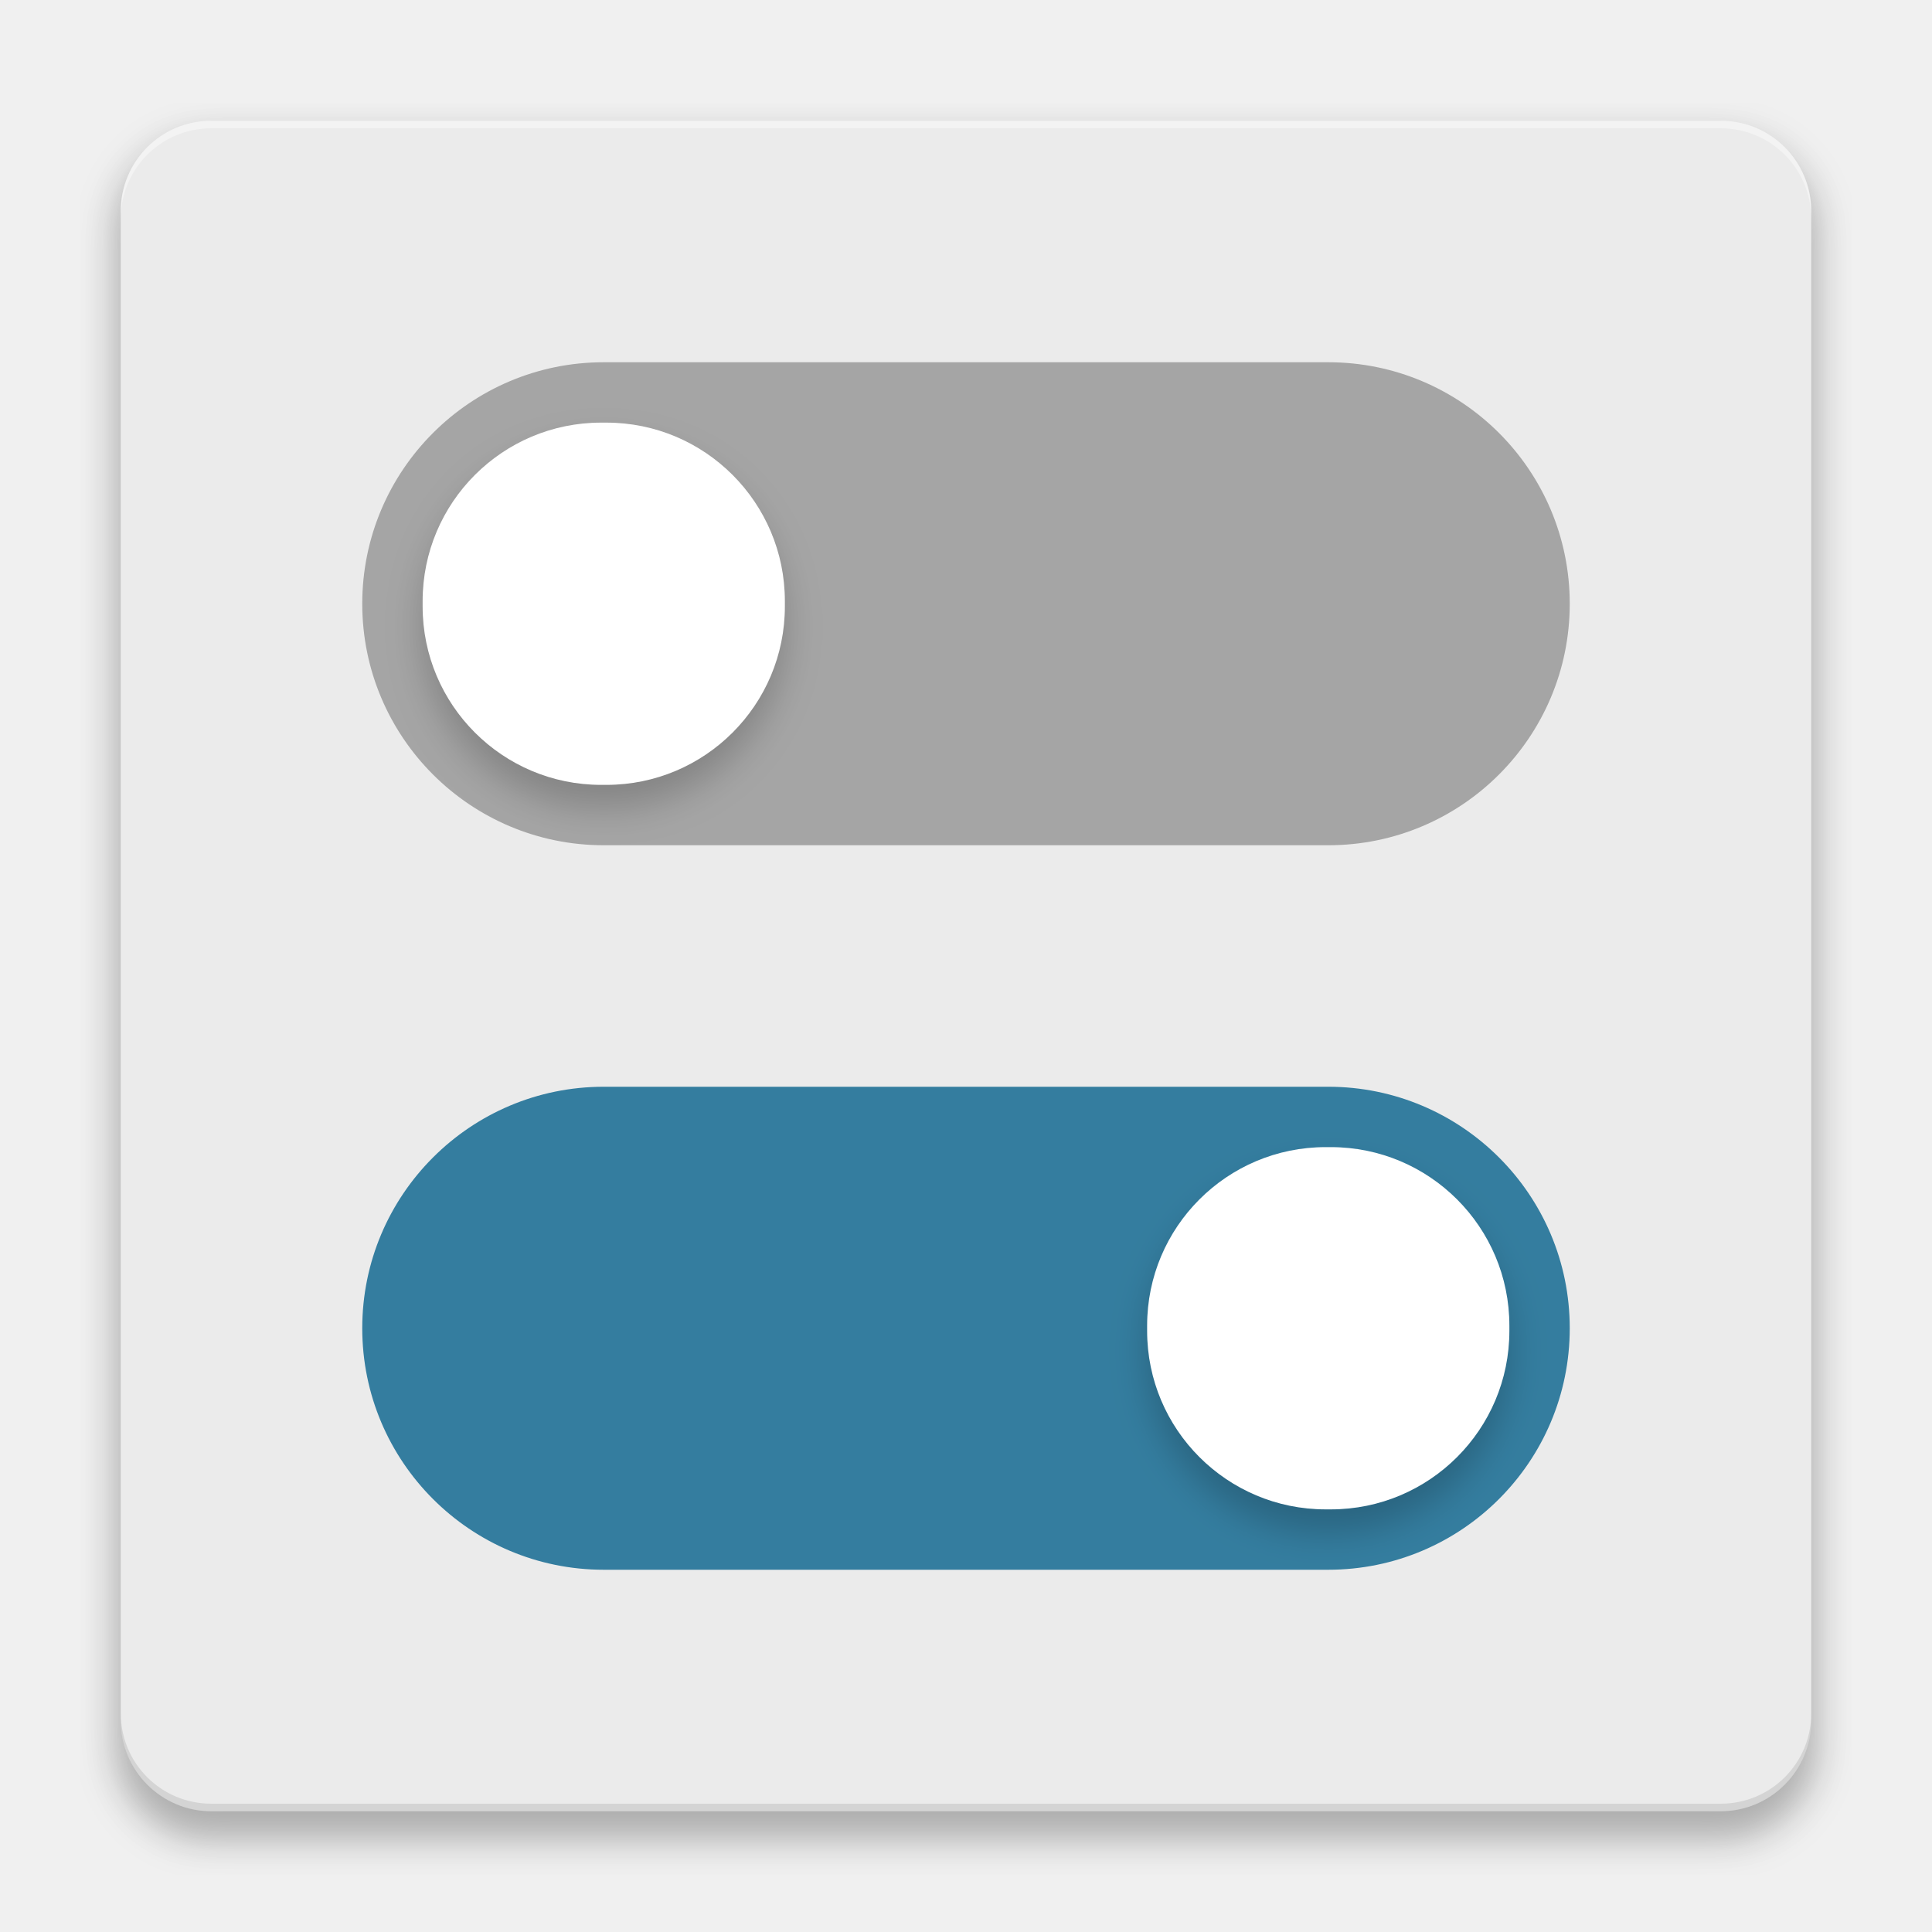
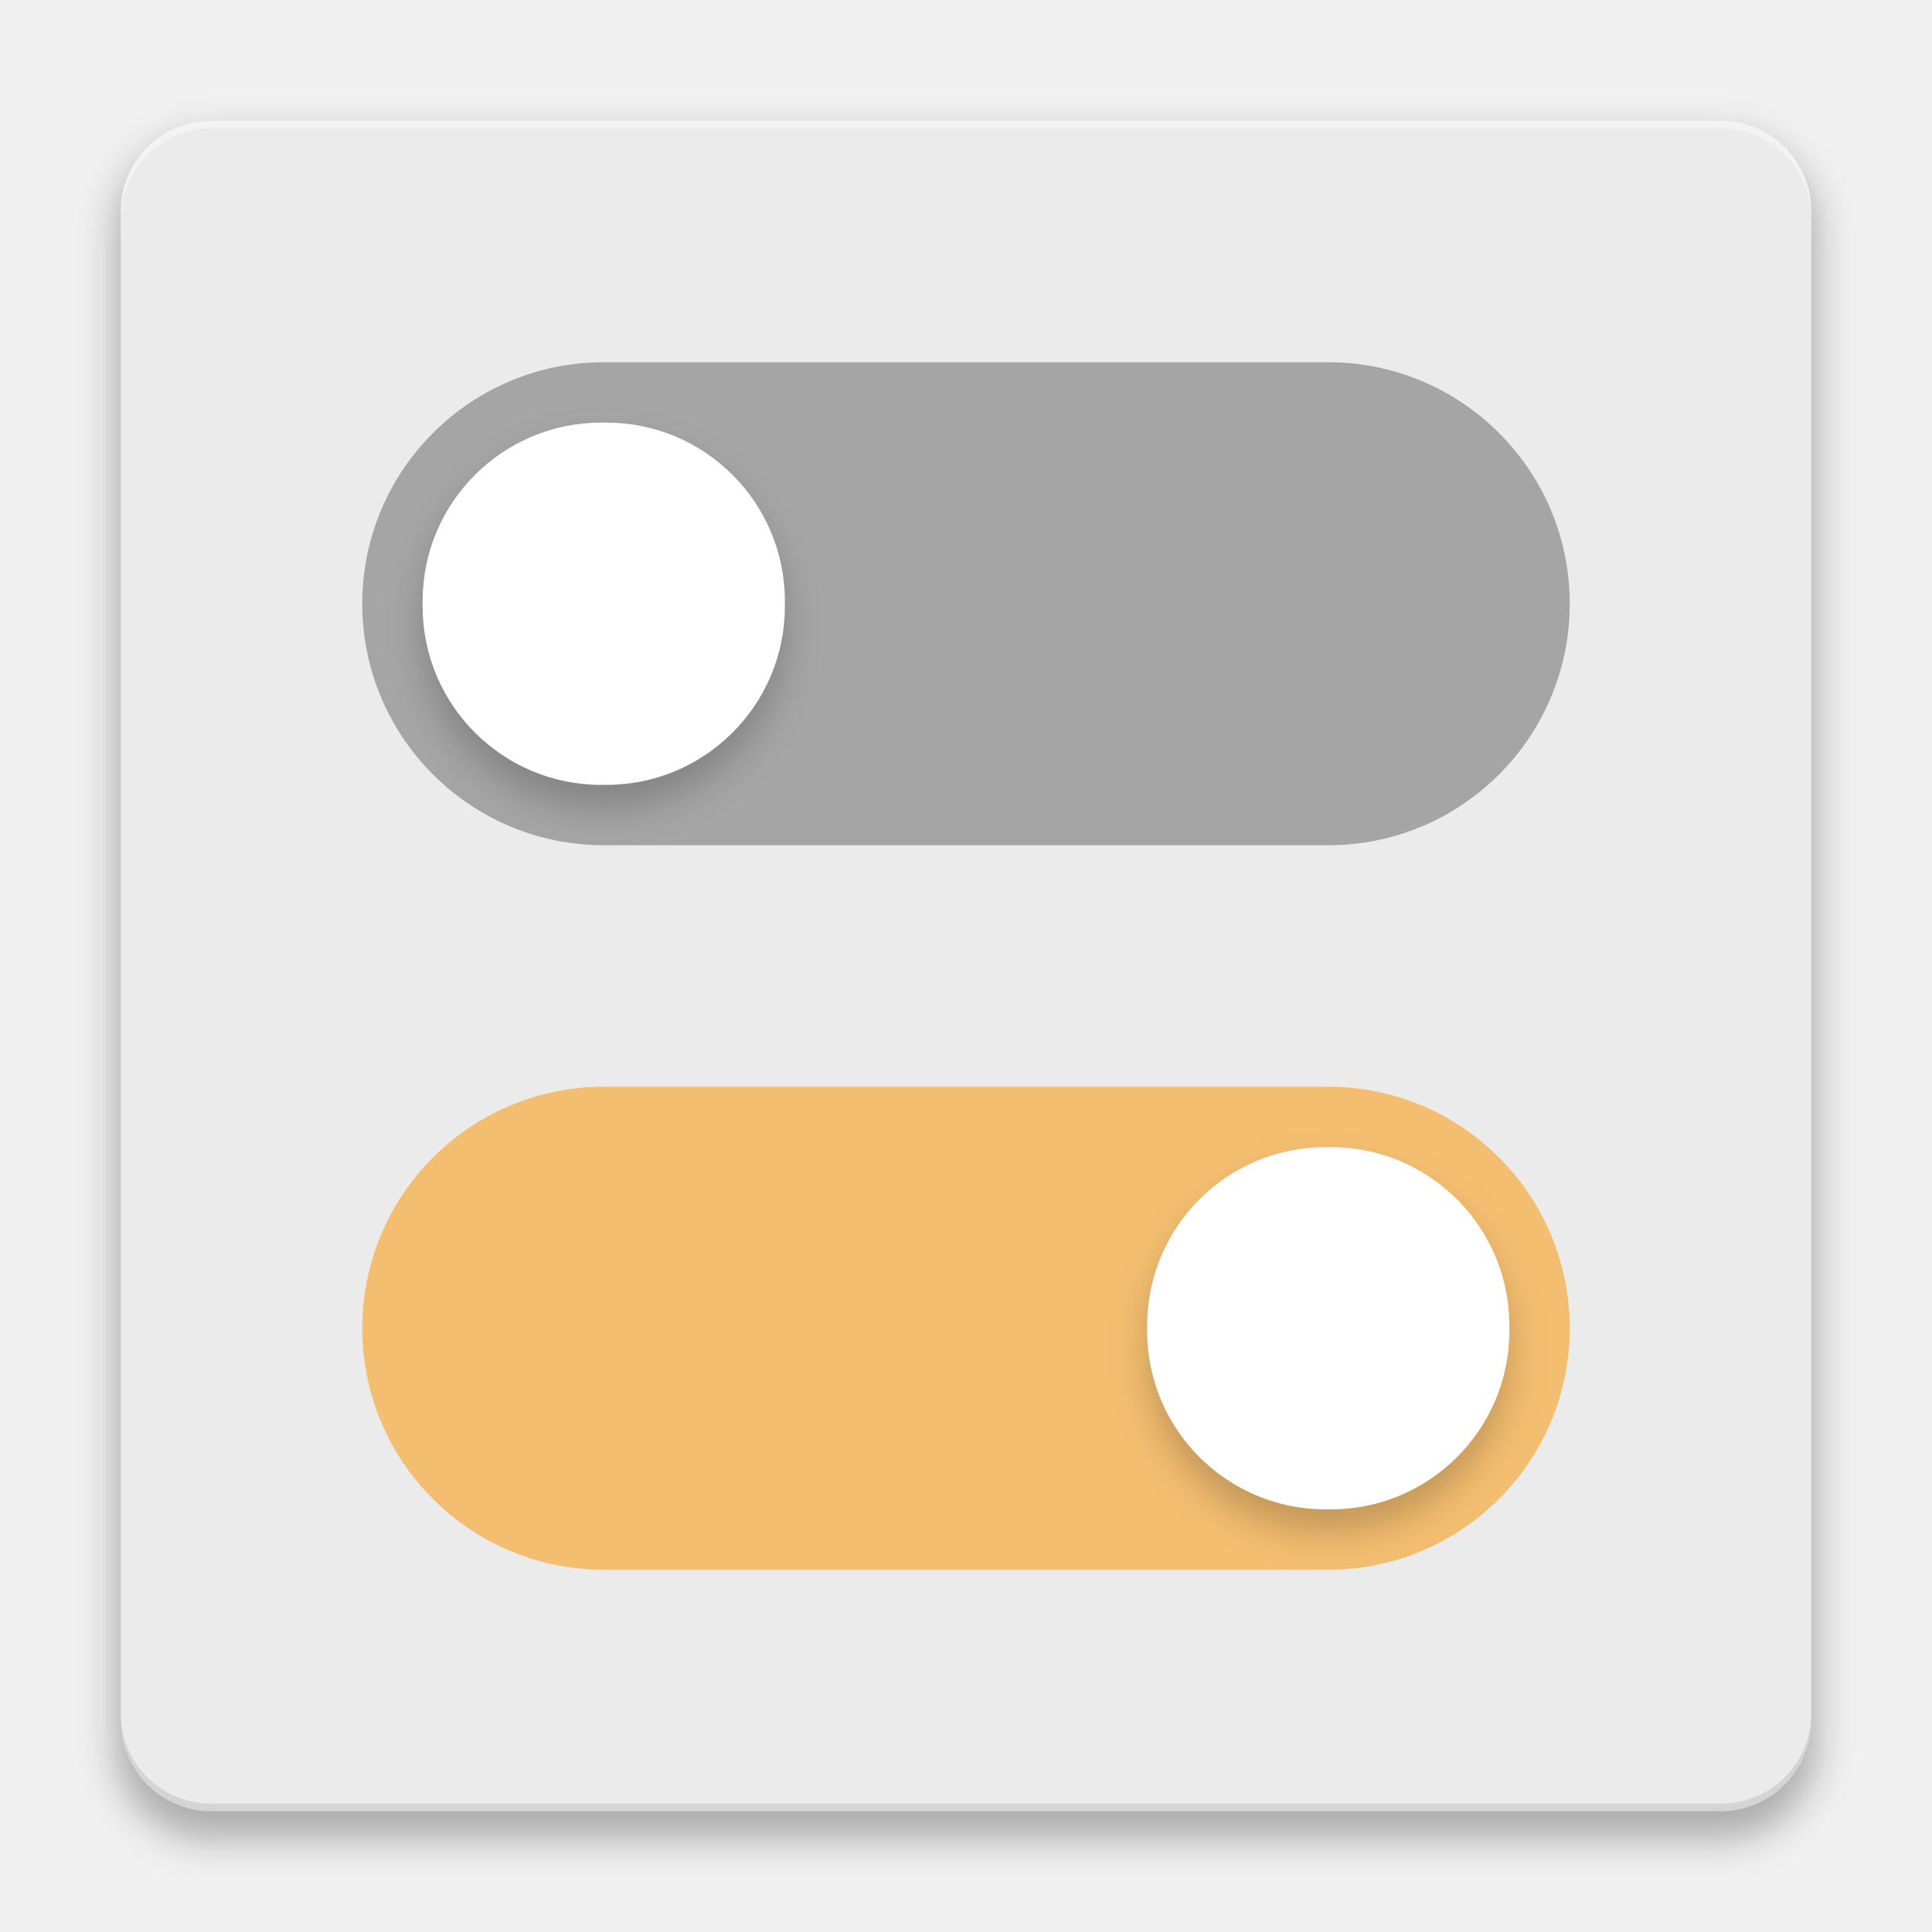
<svg xmlns="http://www.w3.org/2000/svg" width="512" height="512" enable-background="new" version="1.0">
  <defs>
-     <filter id="b" width="1.24" height="1.24" x="-.12" y="-.12" color-interpolation-filters="sRGB">
+     <filter id="b" x="-.12" y="-.12" width="1.24" height="1.24" color-interpolation-filters="sRGB">
      <feGaussianBlur stdDeviation="4.8" />
    </filter>
-     <filter id="d" width="1.24" height="1.24" x="-.12" y="-.12" color-interpolation-filters="sRGB">
+     <filter id="d" x="-.12" y="-.12" width="1.24" height="1.24" color-interpolation-filters="sRGB">
      <feGaussianBlur stdDeviation="4.8" />
    </filter>
-     <filter id="a" width="1.048" height="1.048" x="-.024" y="-.024" color-interpolation-filters="sRGB">
+     <filter id="a" x="-.033" y="-.033" width="1.066" height="1.066" color-interpolation-filters="sRGB">
      <feGaussianBlur stdDeviation="4.48" />
    </filter>
  </defs>
  <g transform="translate(-208 228)">
-     <rect width="448" height="448" x="-254" y="-688" stroke="#000" stroke-width="8" filter="url(#a)" opacity=".1" rx="24" ry="24" transform="matrix(0 -1 -1 0 0 4)" />
-     <rect width="448" height="448" x="-254" y="-688" filter="url(#a)" opacity=".2" rx="24" ry="24" transform="matrix(0 -1 -1 0 0 4)" />
-     <rect width="448" height="448" x="-252" y="-688" fill="#ebebeb" rx="24" ry="24" transform="scale(1 -1)rotate(90)" />
-     <rect width="320" height="128" x="304" y="60" fill="#347d9f" rx="64" ry="64" />
-     <rect width="96" height="96" x="-608" y="78" color="#000" enable-background="new" filter="url(#b)" opacity=".2" ry="47.311" transform="matrix(-1 0 0 1 0 4)" />
-     <rect width="96" height="96" x="-608" y="76" fill="#fff" color="#000" enable-background="new" ry="47.311" transform="scale(-1 1)" />
-     <rect width="320" height="128" x="304" y="-132" fill="#a5a5a5" rx="64" ry="64" />
-     <rect width="96" height="96" x="320" y="-110" color="#000" enable-background="new" filter="url(#d)" opacity=".2" ry="47.311" />
-     <rect width="96" height="96" x="320" y="-116" fill="#fff" color="#000" enable-background="new" ry="47.311" />
-     <path fill="#fff" d="M264-196c-13.296 0-24 10.704-24 24v2c0-13.296 10.704-24 24-24h400c13.296 0 24 10.704 24 24v-2c0-13.296-10.704-24-24-24z" opacity=".4" />
-     <path d="M264 252c-13.296 0-24-10.704-24-24v-2c0 13.296 10.704 24 24 24h400c13.296 0 24-10.704 24-24v2c0 13.296-10.704 24-24 24z" opacity=".1" />
+     <rect transform="matrix(0 -1 -1 0 0 4)" x="-254" y="-688" width="448" height="448" rx="24" ry="24" filter="url(#a)" opacity=".1" stroke="#000" stroke-width="8" />
+     <rect transform="matrix(0 -1 -1 0 0 4)" x="-254" y="-688" width="448" height="448" rx="24" ry="24" filter="url(#a)" opacity=".2" />
+     <rect transform="scale(1 -1)rotate(90)" x="-252" y="-688" width="448" height="448" rx="24" ry="24" fill="#ebebeb" />
+     <rect x="304" y="60" width="320" height="128" rx="64" ry="64" fill="#f4be70" />
+     <rect transform="matrix(-1 0 0 1 0 4)" x="-608" y="78" width="96" height="96" ry="47.311" enable-background="new" filter="url(#b)" opacity=".2" />
+     <rect transform="scale(-1 1)" x="-608" y="76" width="96" height="96" ry="47.311" enable-background="new" fill="#fff" />
+     <rect x="304" y="-132" width="320" height="128" rx="64" ry="64" fill="#a5a5a5" />
+     <rect x="320" y="-110" width="96" height="96" ry="47.311" enable-background="new" filter="url(#d)" opacity=".2" />
+     <rect x="320" y="-116" width="96" height="96" ry="47.311" enable-background="new" fill="#fff" />
+     <path d="m264-196c-13.296 0-24 10.704-24 24v2c0-13.296 10.704-24 24-24h400c13.296 0 24 10.704 24 24v-2c0-13.296-10.704-24-24-24z" fill="#fff" opacity=".4" />
+     <path d="m264 252c-13.296 0-24-10.704-24-24v-2c0 13.296 10.704 24 24 24h400c13.296 0 24-10.704 24-24v2c0 13.296-10.704 24-24 24z" opacity=".1" />
  </g>
</svg>
